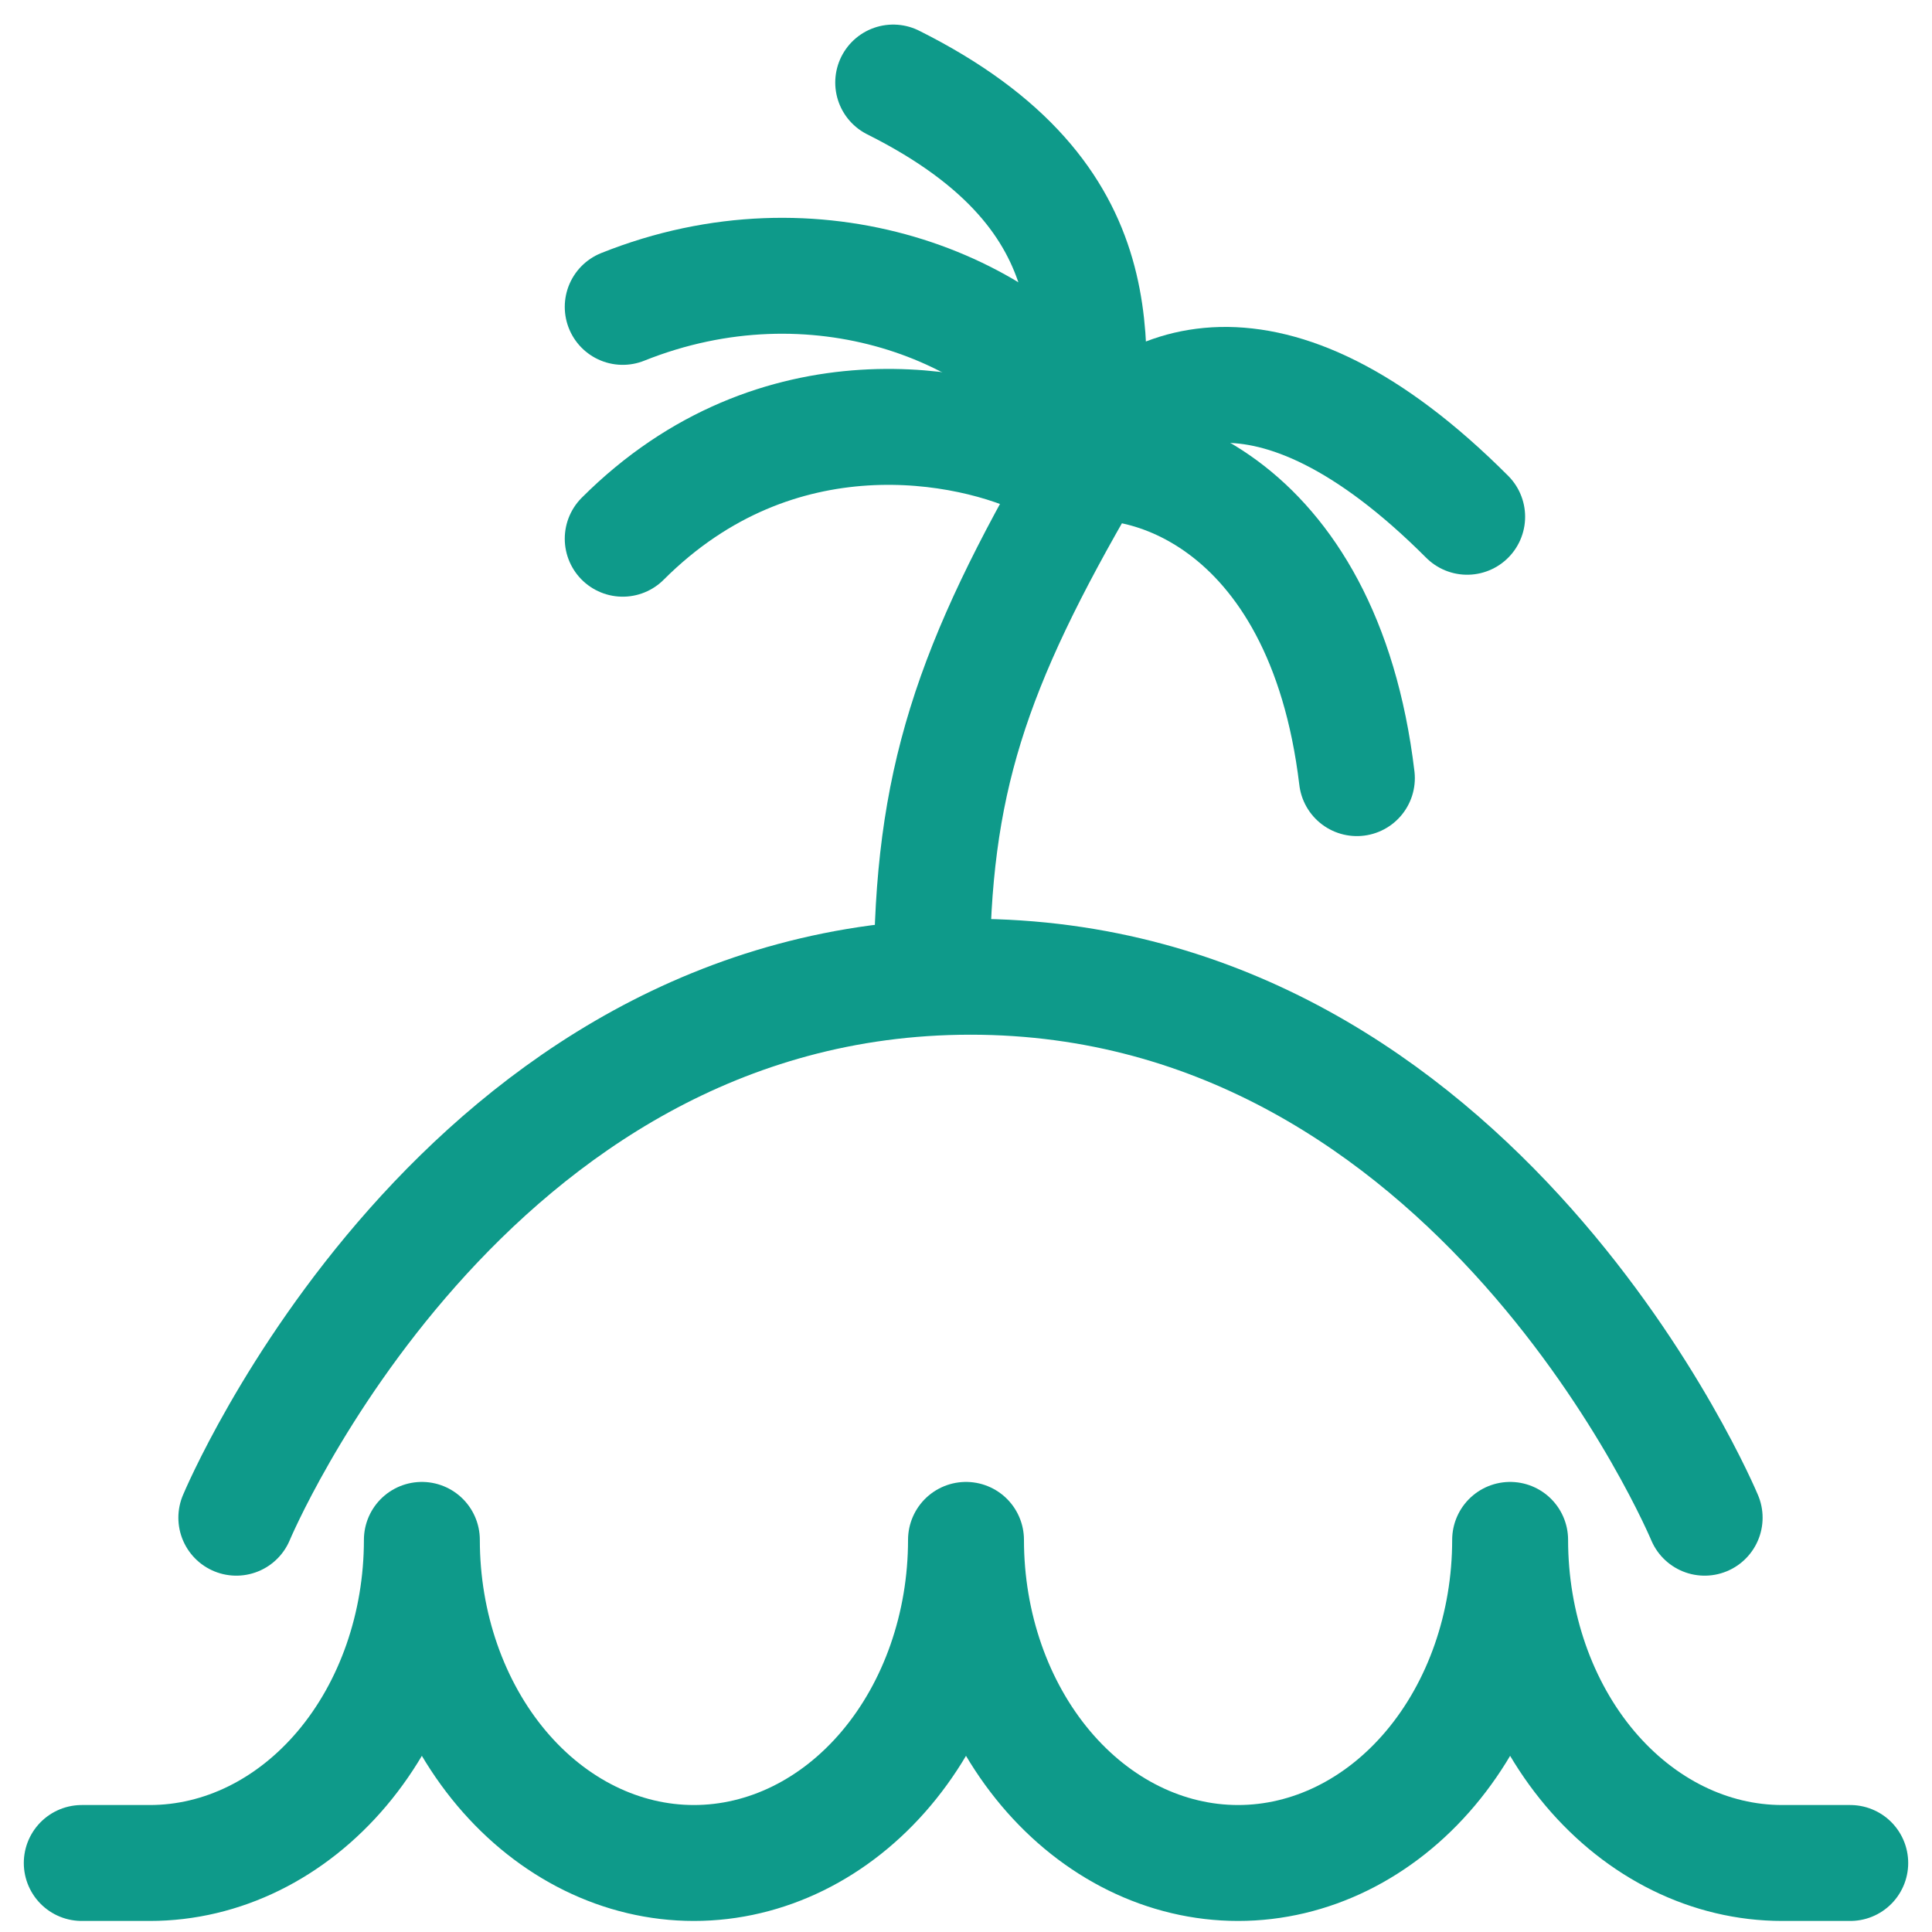
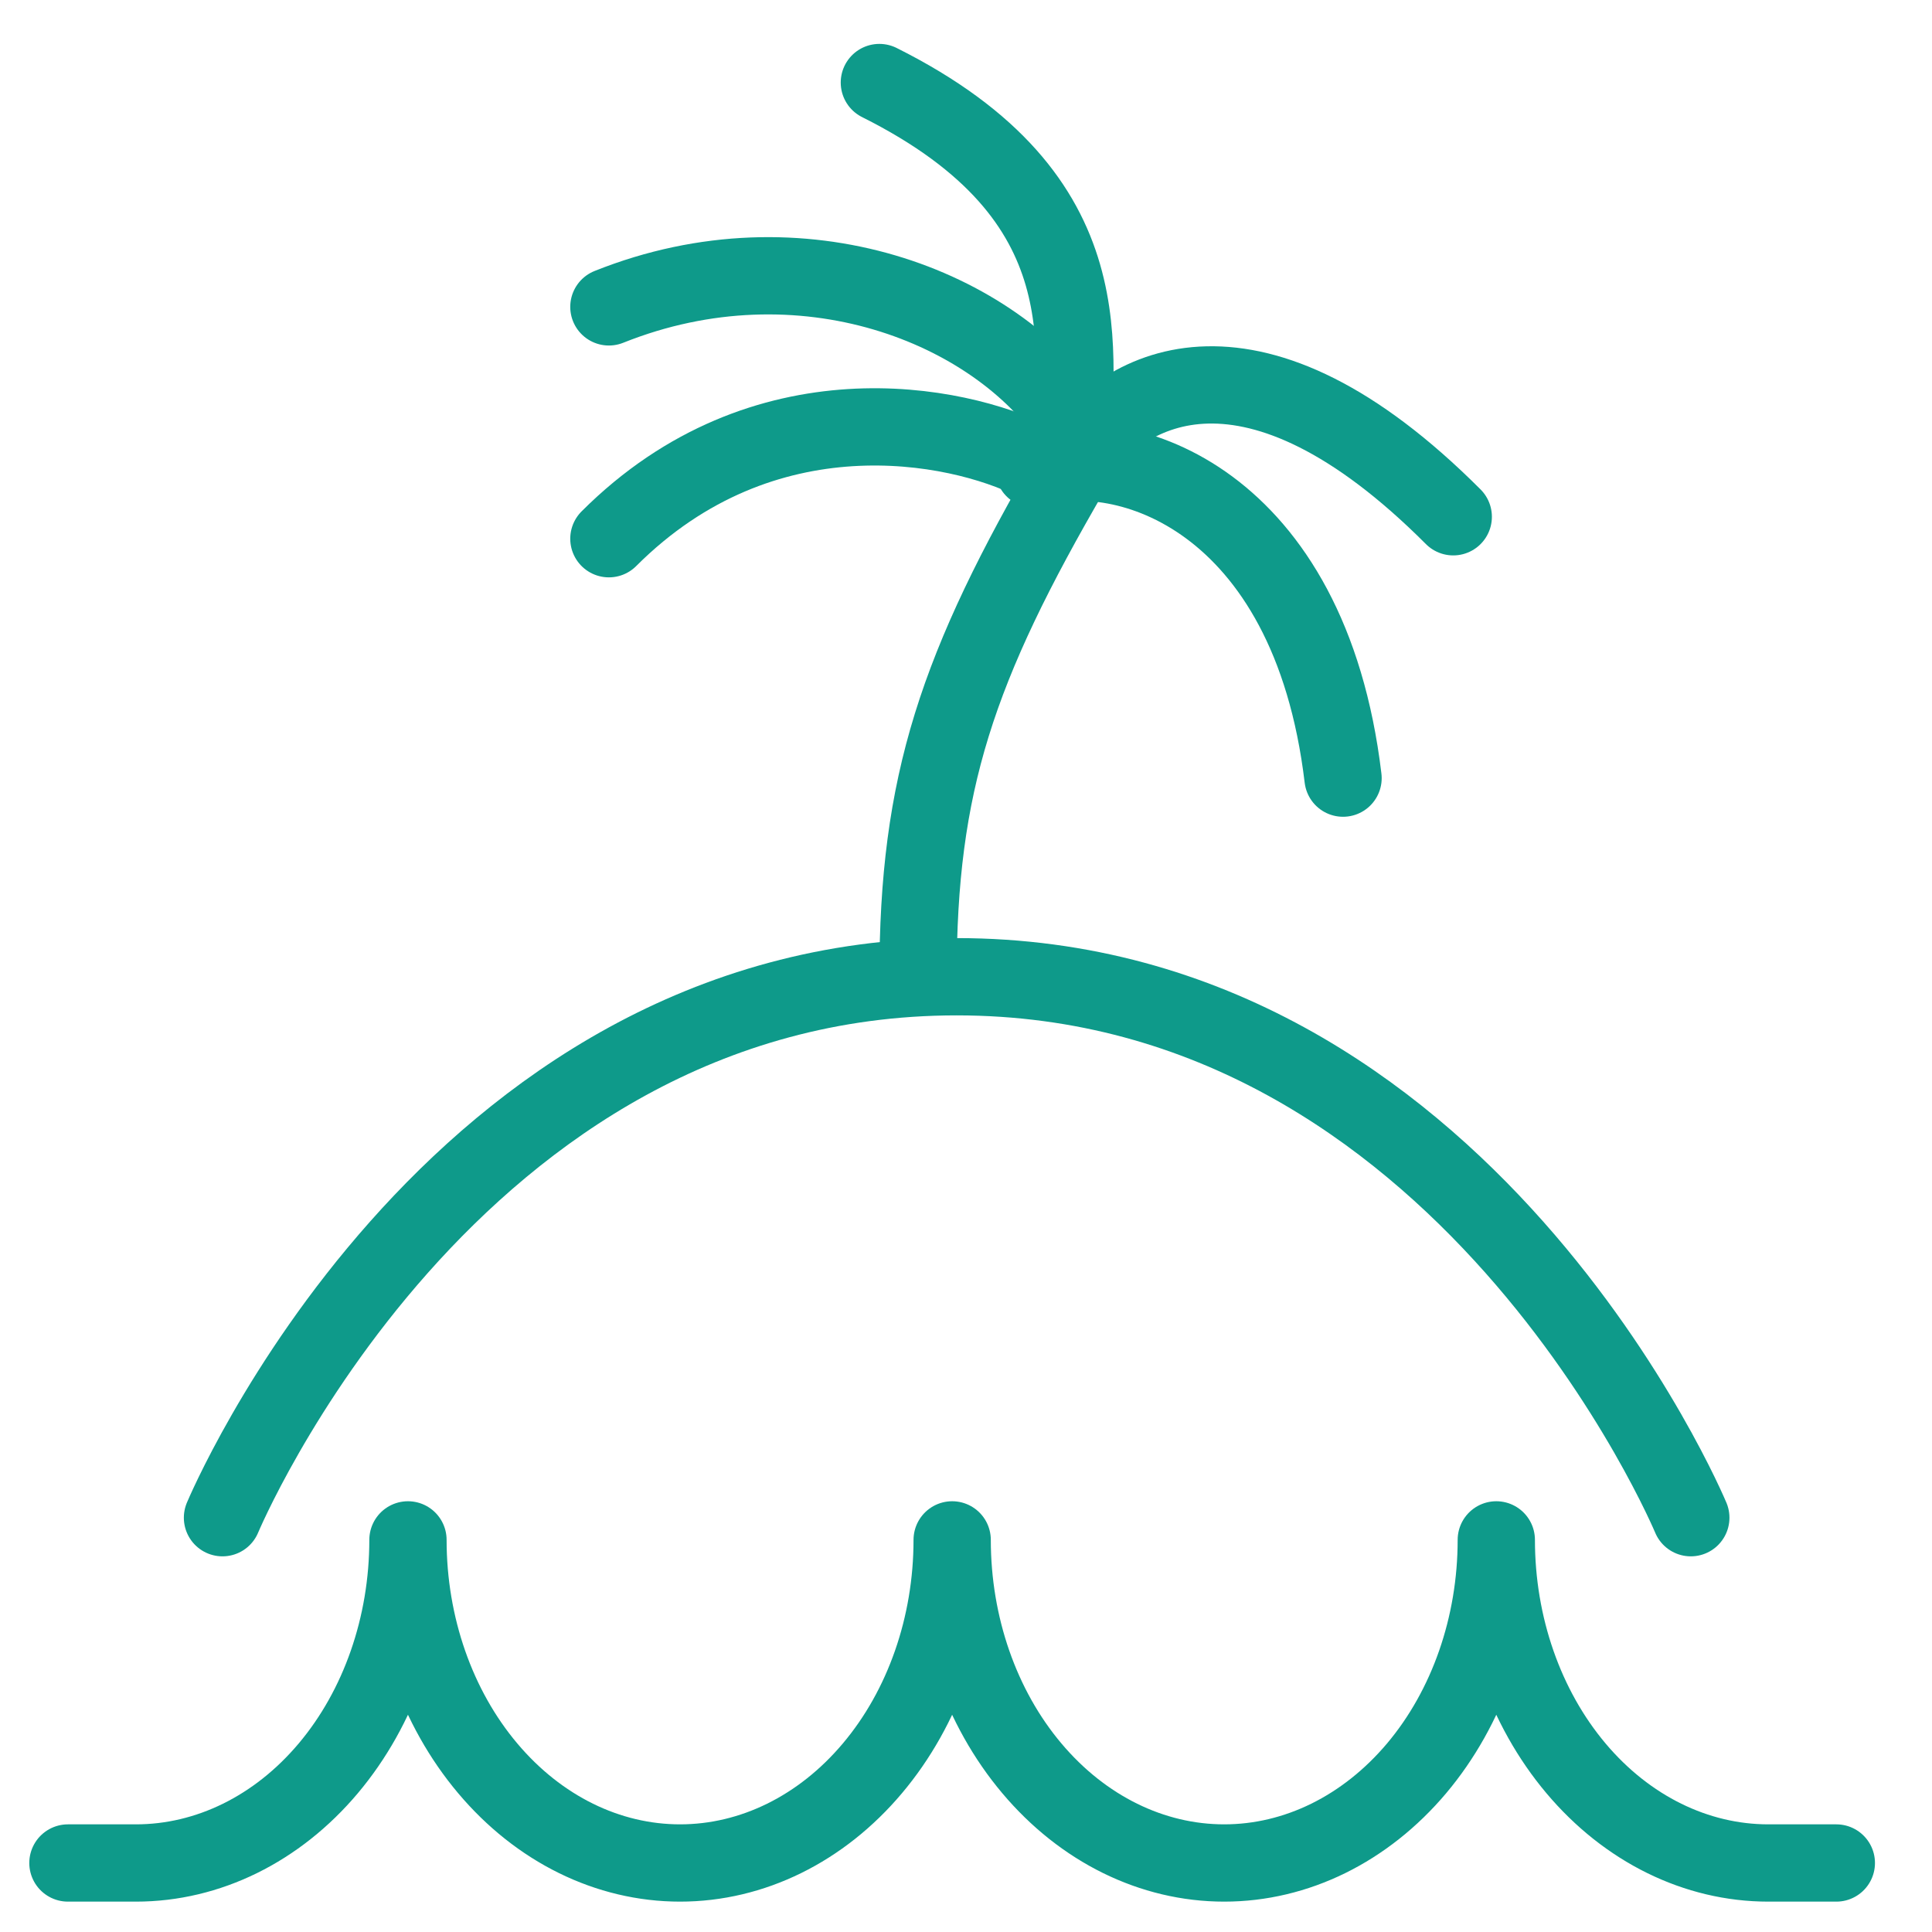
<svg xmlns="http://www.w3.org/2000/svg" width="25" height="25" viewBox="0 0 25 25" fill="none">
-   <path d="M23.942 24.107H23.062C22.128 24.107 21.233 23.666 20.572 22.882C19.912 22.098 19.541 21.035 19.541 19.926C19.541 21.035 19.17 22.098 18.51 22.882C17.85 23.666 16.954 24.107 16.021 24.107C15.087 24.107 14.191 23.666 13.531 22.882C12.871 22.098 12.5 21.035 12.5 19.926C12.5 21.035 12.129 22.098 11.469 22.882C10.809 23.666 9.913 24.107 8.979 24.107C8.046 24.107 7.15 23.666 6.49 22.882C5.83 22.098 5.459 21.035 5.459 19.926C5.459 21.035 5.088 22.098 4.428 22.882C3.767 23.666 2.872 24.107 1.938 24.107H1.058" stroke="#0E9A8A" stroke-width="1.5" stroke-linecap="round" stroke-linejoin="round" />
-   <path d="M3.058 19.639C3.058 19.639 5.981 12.639 12.558 12.639C19.135 12.639 22.058 19.639 22.058 19.639" stroke="#0E9A8A" stroke-width="1.5" stroke-linecap="round" stroke-linejoin="round" />
-   <path d="M12.058 12.639C12.058 10.139 12.558 8.639 14.057 6.068" stroke="#0E9A8A" stroke-width="1.5" stroke-linecap="round" />
-   <path d="M13.558 5.971C12.558 5.471 10.058 4.971 8.058 6.971" stroke="#0E9A8A" stroke-width="1.5" stroke-linecap="round" />
-   <path d="M14.058 5.471C13.058 3.971 10.558 2.971 8.058 3.971" stroke="#0E9A8A" stroke-width="1.5" stroke-linecap="round" />
-   <path d="M13.558 6.069C14.705 5.693 17.124 6.436 17.558 10.069" stroke="#0E9A8A" stroke-width="1.5" stroke-linecap="round" />
-   <path d="M14.058 5.97C14.728 4.966 16.399 4.098 18.985 6.687" stroke="#0E9A8A" stroke-width="1.5" stroke-linecap="round" />
-   <path d="M14.058 5.97C14.058 4.568 14.558 2.568 11.558 1.068" stroke="#0E9A8A" stroke-width="1.5" stroke-linecap="round" />
+   <path d="M23.762 24.107H22.882C21.949 24.107 21.053 23.666 20.393 22.882C19.733 22.098 19.362 21.035 19.362 19.926C19.362 21.035 18.991 22.098 18.331 22.882C17.67 23.666 16.775 24.107 15.841 24.107C14.907 24.107 14.012 23.666 13.352 22.882C12.691 22.098 12.321 21.035 12.321 19.926C12.321 21.035 11.95 22.098 11.289 22.882C10.629 23.666 9.734 24.107 8.8 24.107C7.866 24.107 6.971 23.666 6.311 22.882C5.65 22.098 5.279 21.035 5.279 19.926C5.279 21.035 4.908 22.098 4.248 22.882C3.588 23.666 2.693 24.107 1.759 24.107H0.879" stroke="#0E9A8A" stroke-linecap="round" stroke-linejoin="round" />
+   <path d="M2.879 19.639C2.879 19.639 5.802 12.639 12.379 12.639C18.956 12.639 21.879 19.639 21.879 19.639" stroke="#0E9A8A" stroke-linecap="round" stroke-linejoin="round" />
+   <path d="M11.879 12.639C11.879 10.139 12.379 8.639 13.878 6.068" stroke="#0E9A8A" stroke-linecap="round" />
+   <path d="M13.379 5.971C12.379 5.471 9.879 4.971 7.879 6.971" stroke="#0E9A8A" stroke-linecap="round" />
+   <path d="M13.879 5.471C12.879 3.971 10.379 2.971 7.879 3.971" stroke="#0E9A8A" stroke-linecap="round" />
+   <path d="M13.378 6.069C14.525 5.693 16.945 6.436 17.379 10.069" stroke="#0E9A8A" stroke-linecap="round" />
+   <path d="M13.879 5.97C14.549 4.966 16.22 4.098 18.805 6.687" stroke="#0E9A8A" stroke-linecap="round" />
+   <path d="M13.879 5.97C13.878 4.568 14.379 2.568 11.379 1.068" stroke="#0E9A8A" stroke-linecap="round" />
</svg>
